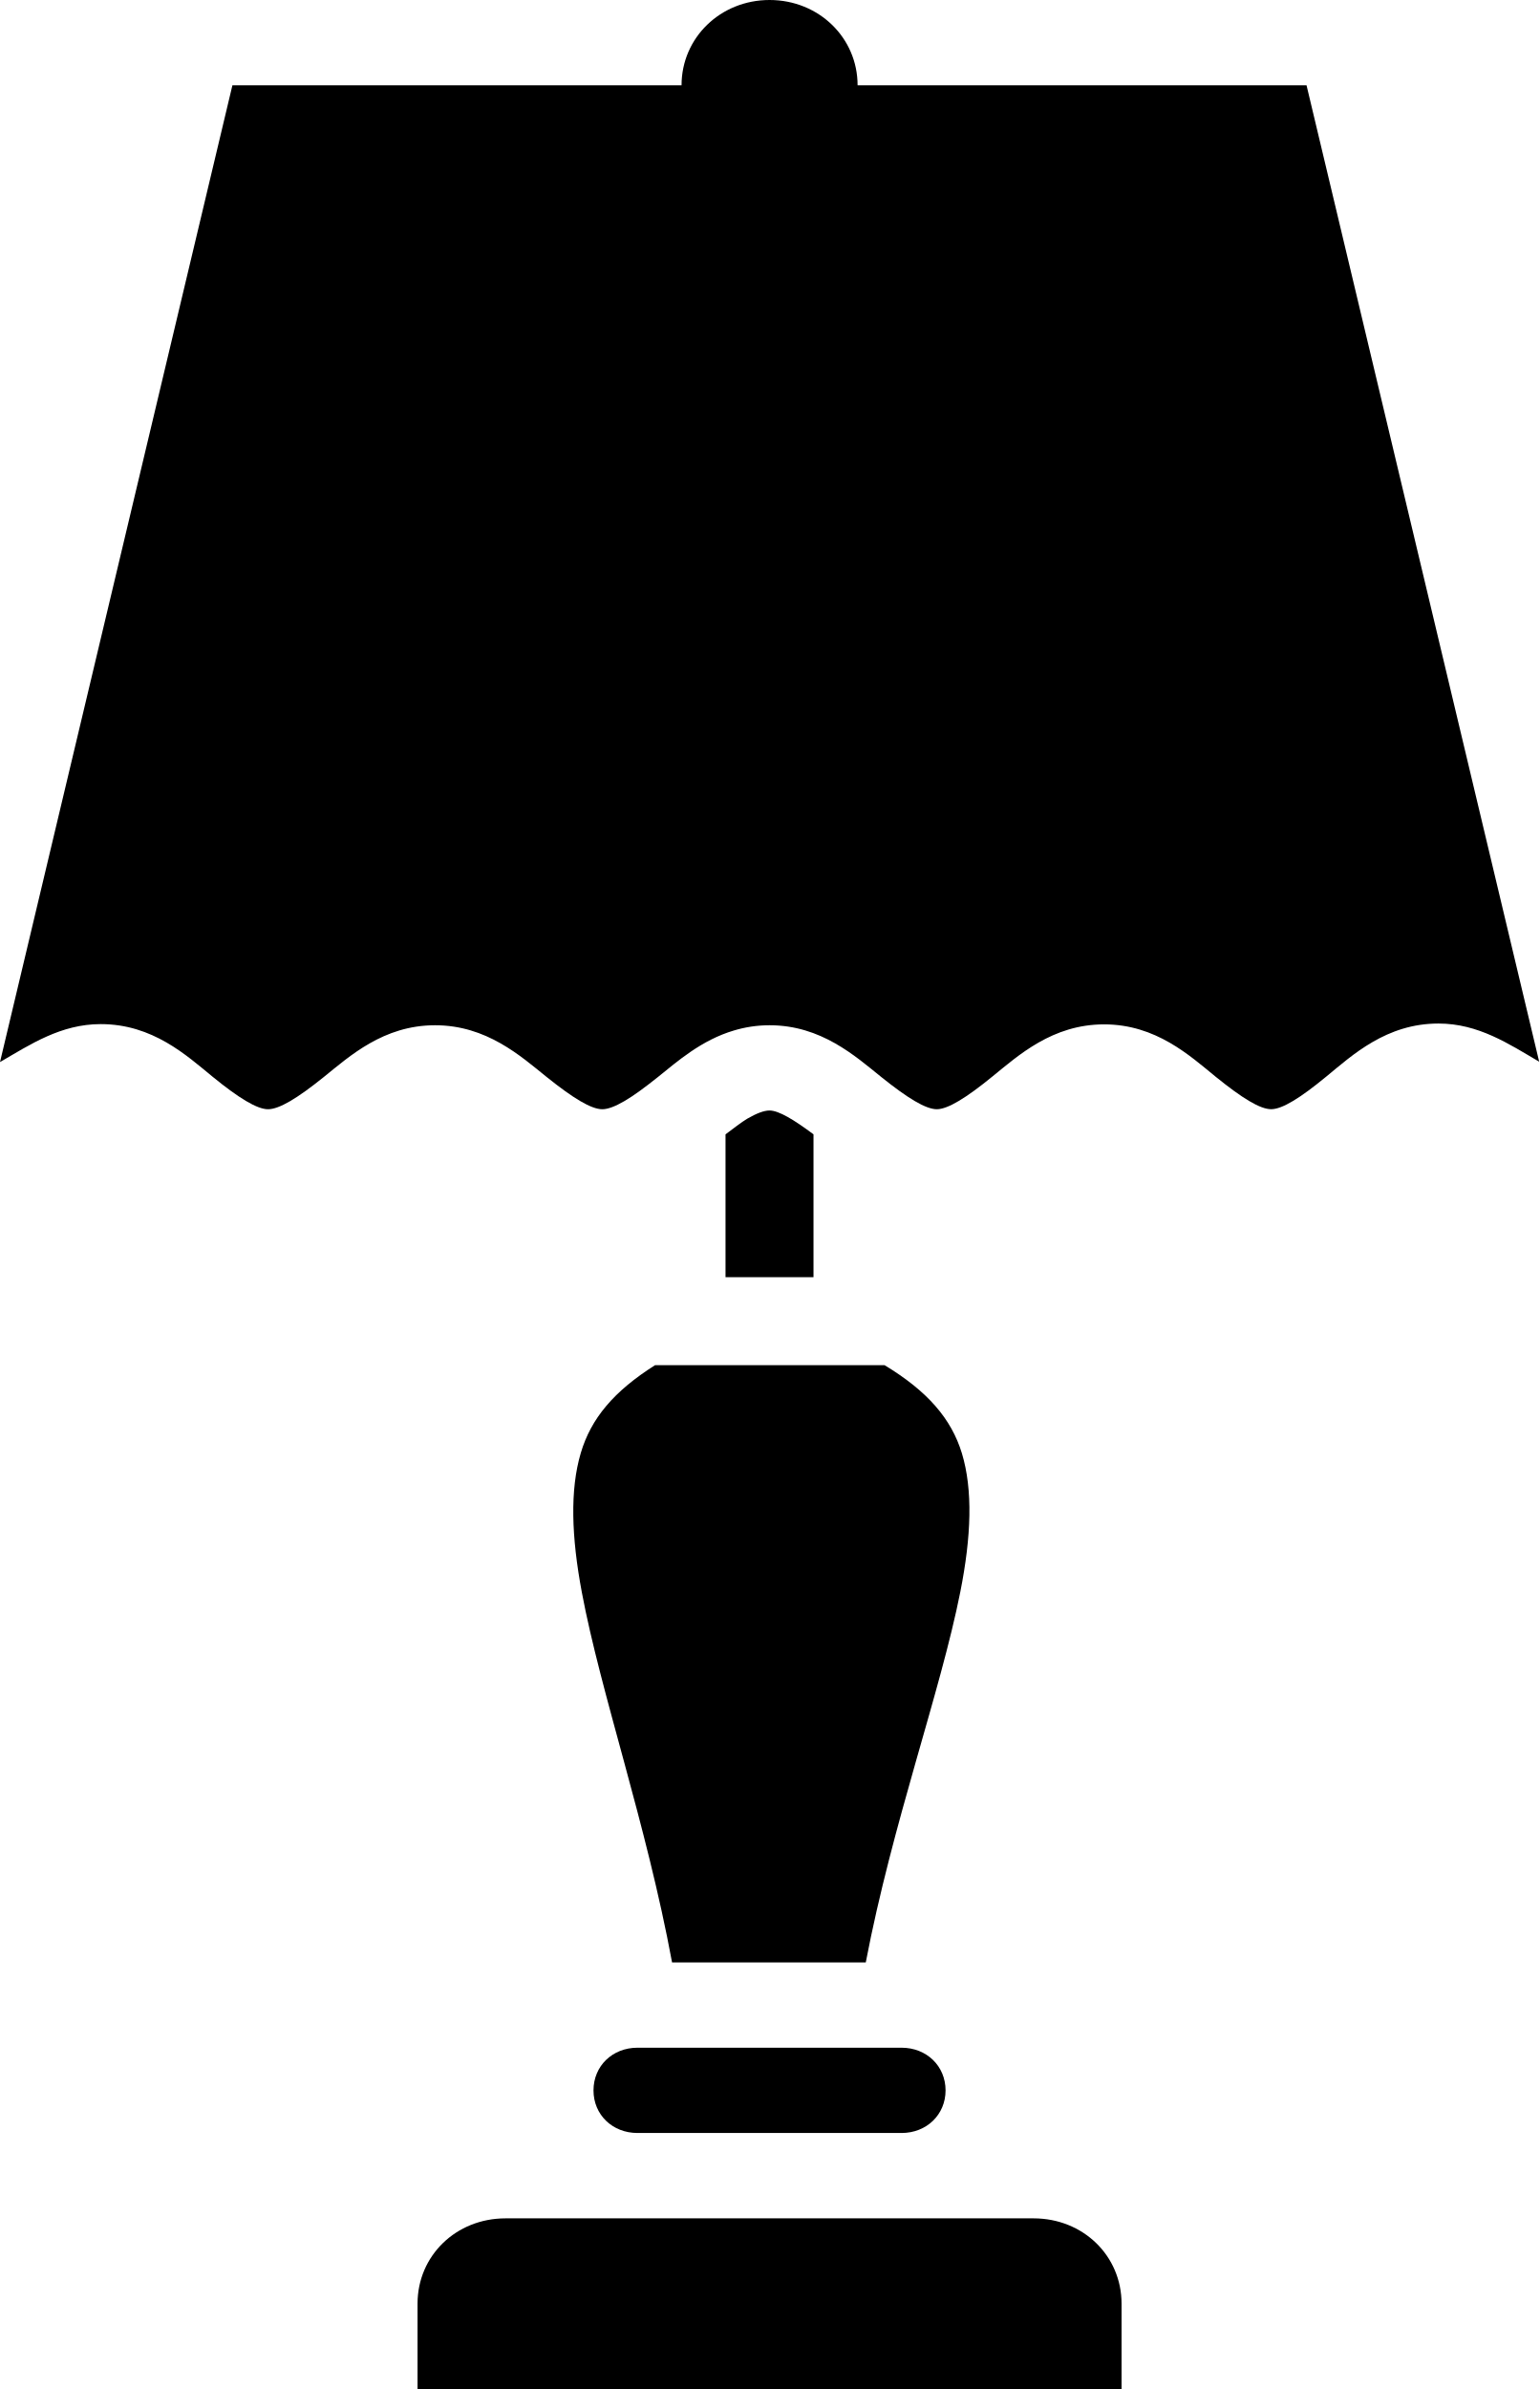
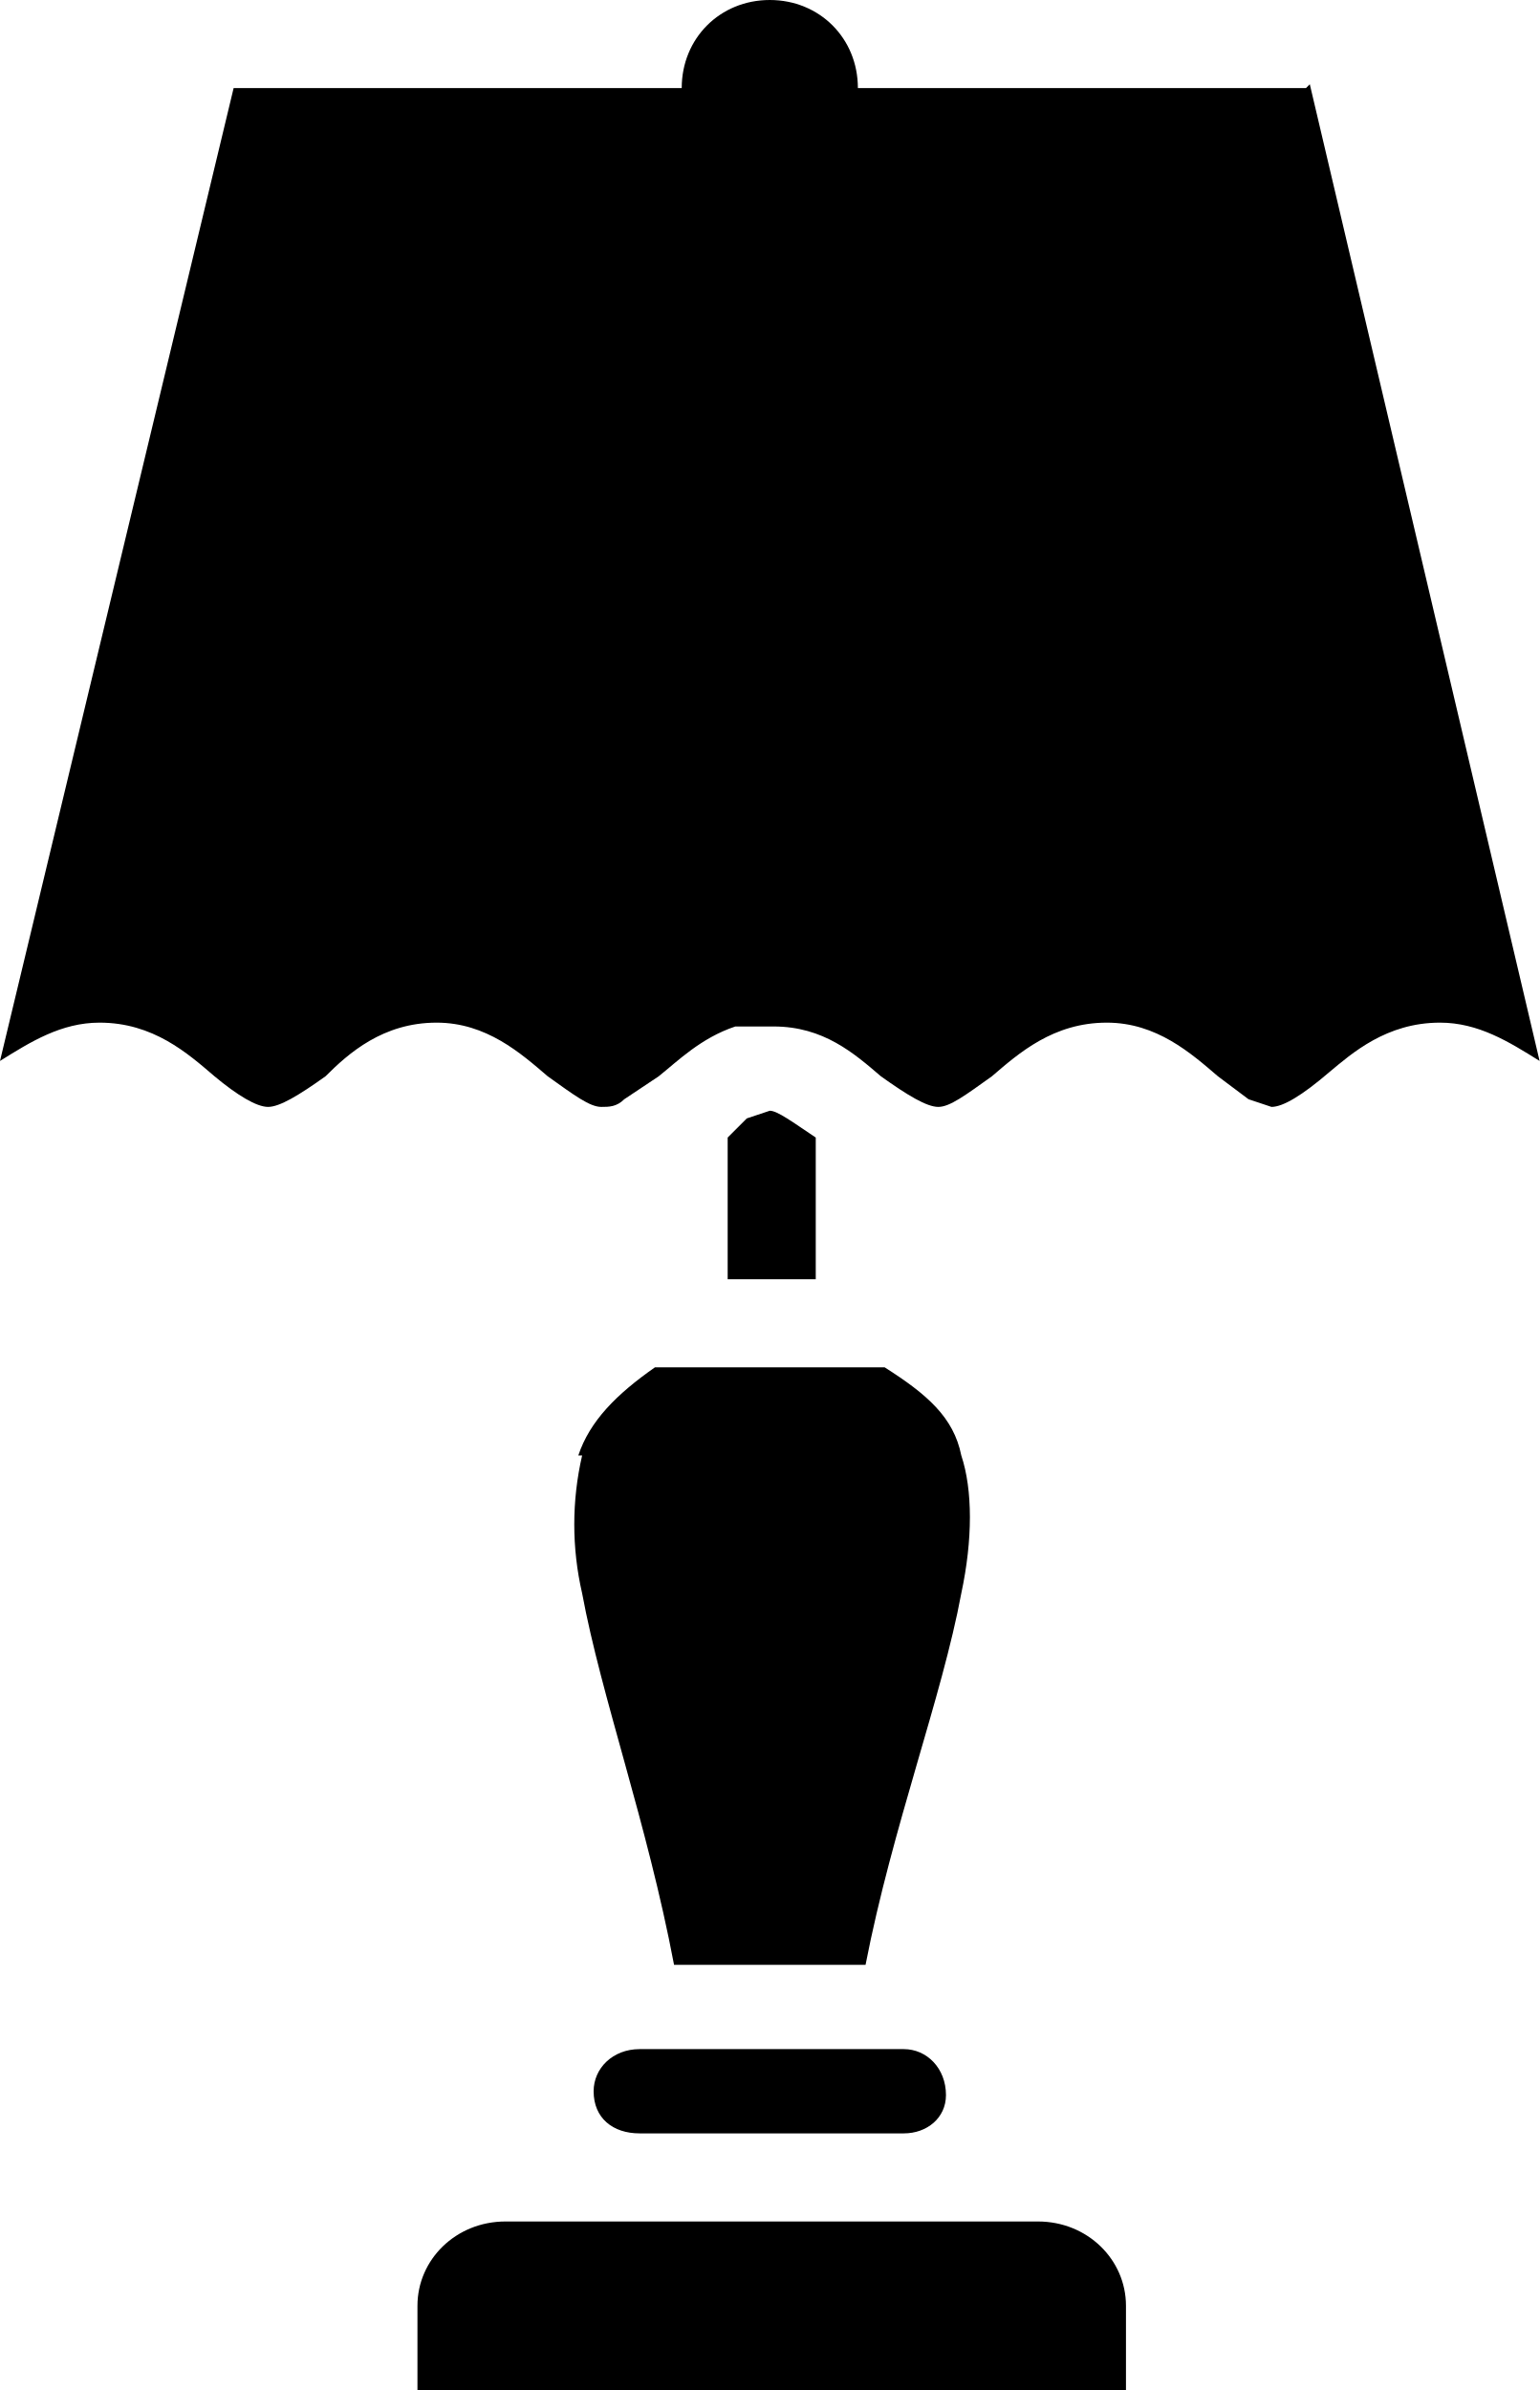
- <svg xmlns="http://www.w3.org/2000/svg" version="1.1" id="svg4488" x="0px" y="0px" width="40.219px" height="62.411px" viewBox="-259.404 -19.675 40.219 62.411" enable-background="new -259.404 -19.675 40.219 62.411" xml:space="preserve">
-   <g>
-     <path d="M-244.227,18.283c-0.286,0.966-0.245,2.191,0.027,3.639c0.494,2.635,1.687,6.041,2.358,9.67h5.062 c0.696-3.641,1.949-7.05,2.471-9.683c0.287-1.445,0.33-2.66,0.041-3.617c-0.275-0.899-0.89-1.618-2.021-2.303h-5.997 C-243.361,16.668-243.96,17.38-244.227,18.283z" />
-     <path d="M-232.395,38.278h-13.799c-1.293,0-2.299,0.976-2.299,2.229v2.229h2.299h13.799h2.299v-2.229 C-230.096,39.254-231.102,38.278-232.395,38.278z" />
-     <path d="M-225.262-17.446h-11.732c0-1.244-1.015-2.229-2.3-2.229c-1.283,0-2.3,0.985-2.3,2.229h-11.737l-6.073,25.517 c0.794-0.461,1.589-0.992,2.632-0.992c1.359,0,2.243,0.818,2.924,1.375c0.682,0.557,1.162,0.849,1.447,0.849 c0.292,0.001,0.769-0.287,1.451-0.836c0.681-0.548,1.564-1.358,2.915-1.358c1.349,0,2.237,0.806,2.919,1.354 c0.684,0.549,1.161,0.84,1.451,0.84c0.146,0,0.338-0.073,0.58-0.214c0.242-0.141,0.53-0.353,0.872-0.626 c0.512-0.411,1.139-0.967,1.99-1.218c0.284-0.085,0.593-0.136,0.93-0.136c1.347,0,2.238,0.805,2.92,1.354 c0.683,0.548,1.159,0.84,1.451,0.84c0.287-0.002,0.766-0.296,1.445-0.85c0.684-0.554,1.571-1.367,2.925-1.367 c1.356,0,2.239,0.817,2.919,1.371c0.342,0.276,0.631,0.489,0.872,0.631c0.24,0.143,0.431,0.214,0.575,0.214 c0.288,0,0.762-0.293,1.442-0.854c0.68-0.559,1.567-1.384,2.929-1.384c1.044,0,1.839,0.533,2.632,0.997L-225.262-17.446z" />
-     <path d="M-235.881,33.82h-6.864c-0.657,0-1.15,0.479-1.15,1.115c0,0.635,0.493,1.113,1.15,1.113h6.9c0.655,0,1.15-0.479,1.15-1.113 c0-0.636-0.495-1.115-1.15-1.115H-235.881z" />
-     <path d="M-239.295,9.336c-0.146,0-0.338,0.074-0.58,0.213c-0.157,0.094-0.37,0.261-0.57,0.41v3.731h2.299V9.959 C-238.651,9.581-239.054,9.336-239.295,9.336z" />
-   </g>
+ <svg xmlns="http://www.w3.org/2000/svg" width="40.2" height="62.4" viewBox="-259.4 -19.7 40.2 62.4">
+   <path d="M-244.2 18.3a8 8 0 0 0 0 3.6c.5 2.7 1.7 6 2.4 9.7h5c.7-3.6 2-7 2.5-9.7.3-1.4.3-2.7 0-3.6-.2-1-.9-1.6-2-2.3h-6c-1 .7-1.7 1.4-2 2.3zM-232.4 38.3h-13.8c-1.3 0-2.3 1-2.3 2.2v2.2H-230v-2.2c0-1.2-1-2.2-2.3-2.2zM-225.3-17.4H-237c0-1.3-1-2.3-2.3-2.3-1.3 0-2.3 1-2.3 2.3h-11.7L-259.4 8c.8-.5 1.6-1 2.6-1 1.4 0 2.3.8 3 1.4.6.5 1.1.8 1.4.8.3 0 .8-.3 1.5-.8.6-.6 1.5-1.4 2.9-1.4 1.3 0 2.2.8 2.9 1.4.7.5 1.1.8 1.4.8.2 0 .4 0 .6-.2l.9-.6c.5-.4 1.1-1 2-1.3h1c1.3 0 2.1.7 2.8 1.3.7.5 1.2.8 1.5.8.3 0 .7-.3 1.4-.8.7-.6 1.6-1.4 3-1.4 1.3 0 2.2.8 2.9 1.4l.8.6.6.2c.3 0 .8-.3 1.5-.9.6-.5 1.5-1.3 2.9-1.3 1 0 1.8.5 2.6 1l-6-25.5zM-235.9 33.8h-6.8c-.7 0-1.2.5-1.2 1.1 0 .7.5 1.1 1.2 1.1h6.9c.6 0 1.1-.4 1.1-1 0-.7-.5-1.2-1.1-1.2zM-239.3 9.3l-.6.2-.5.5v3.7h2.3V10c-.6-.4-1-.7-1.2-.7z" />
</svg>
